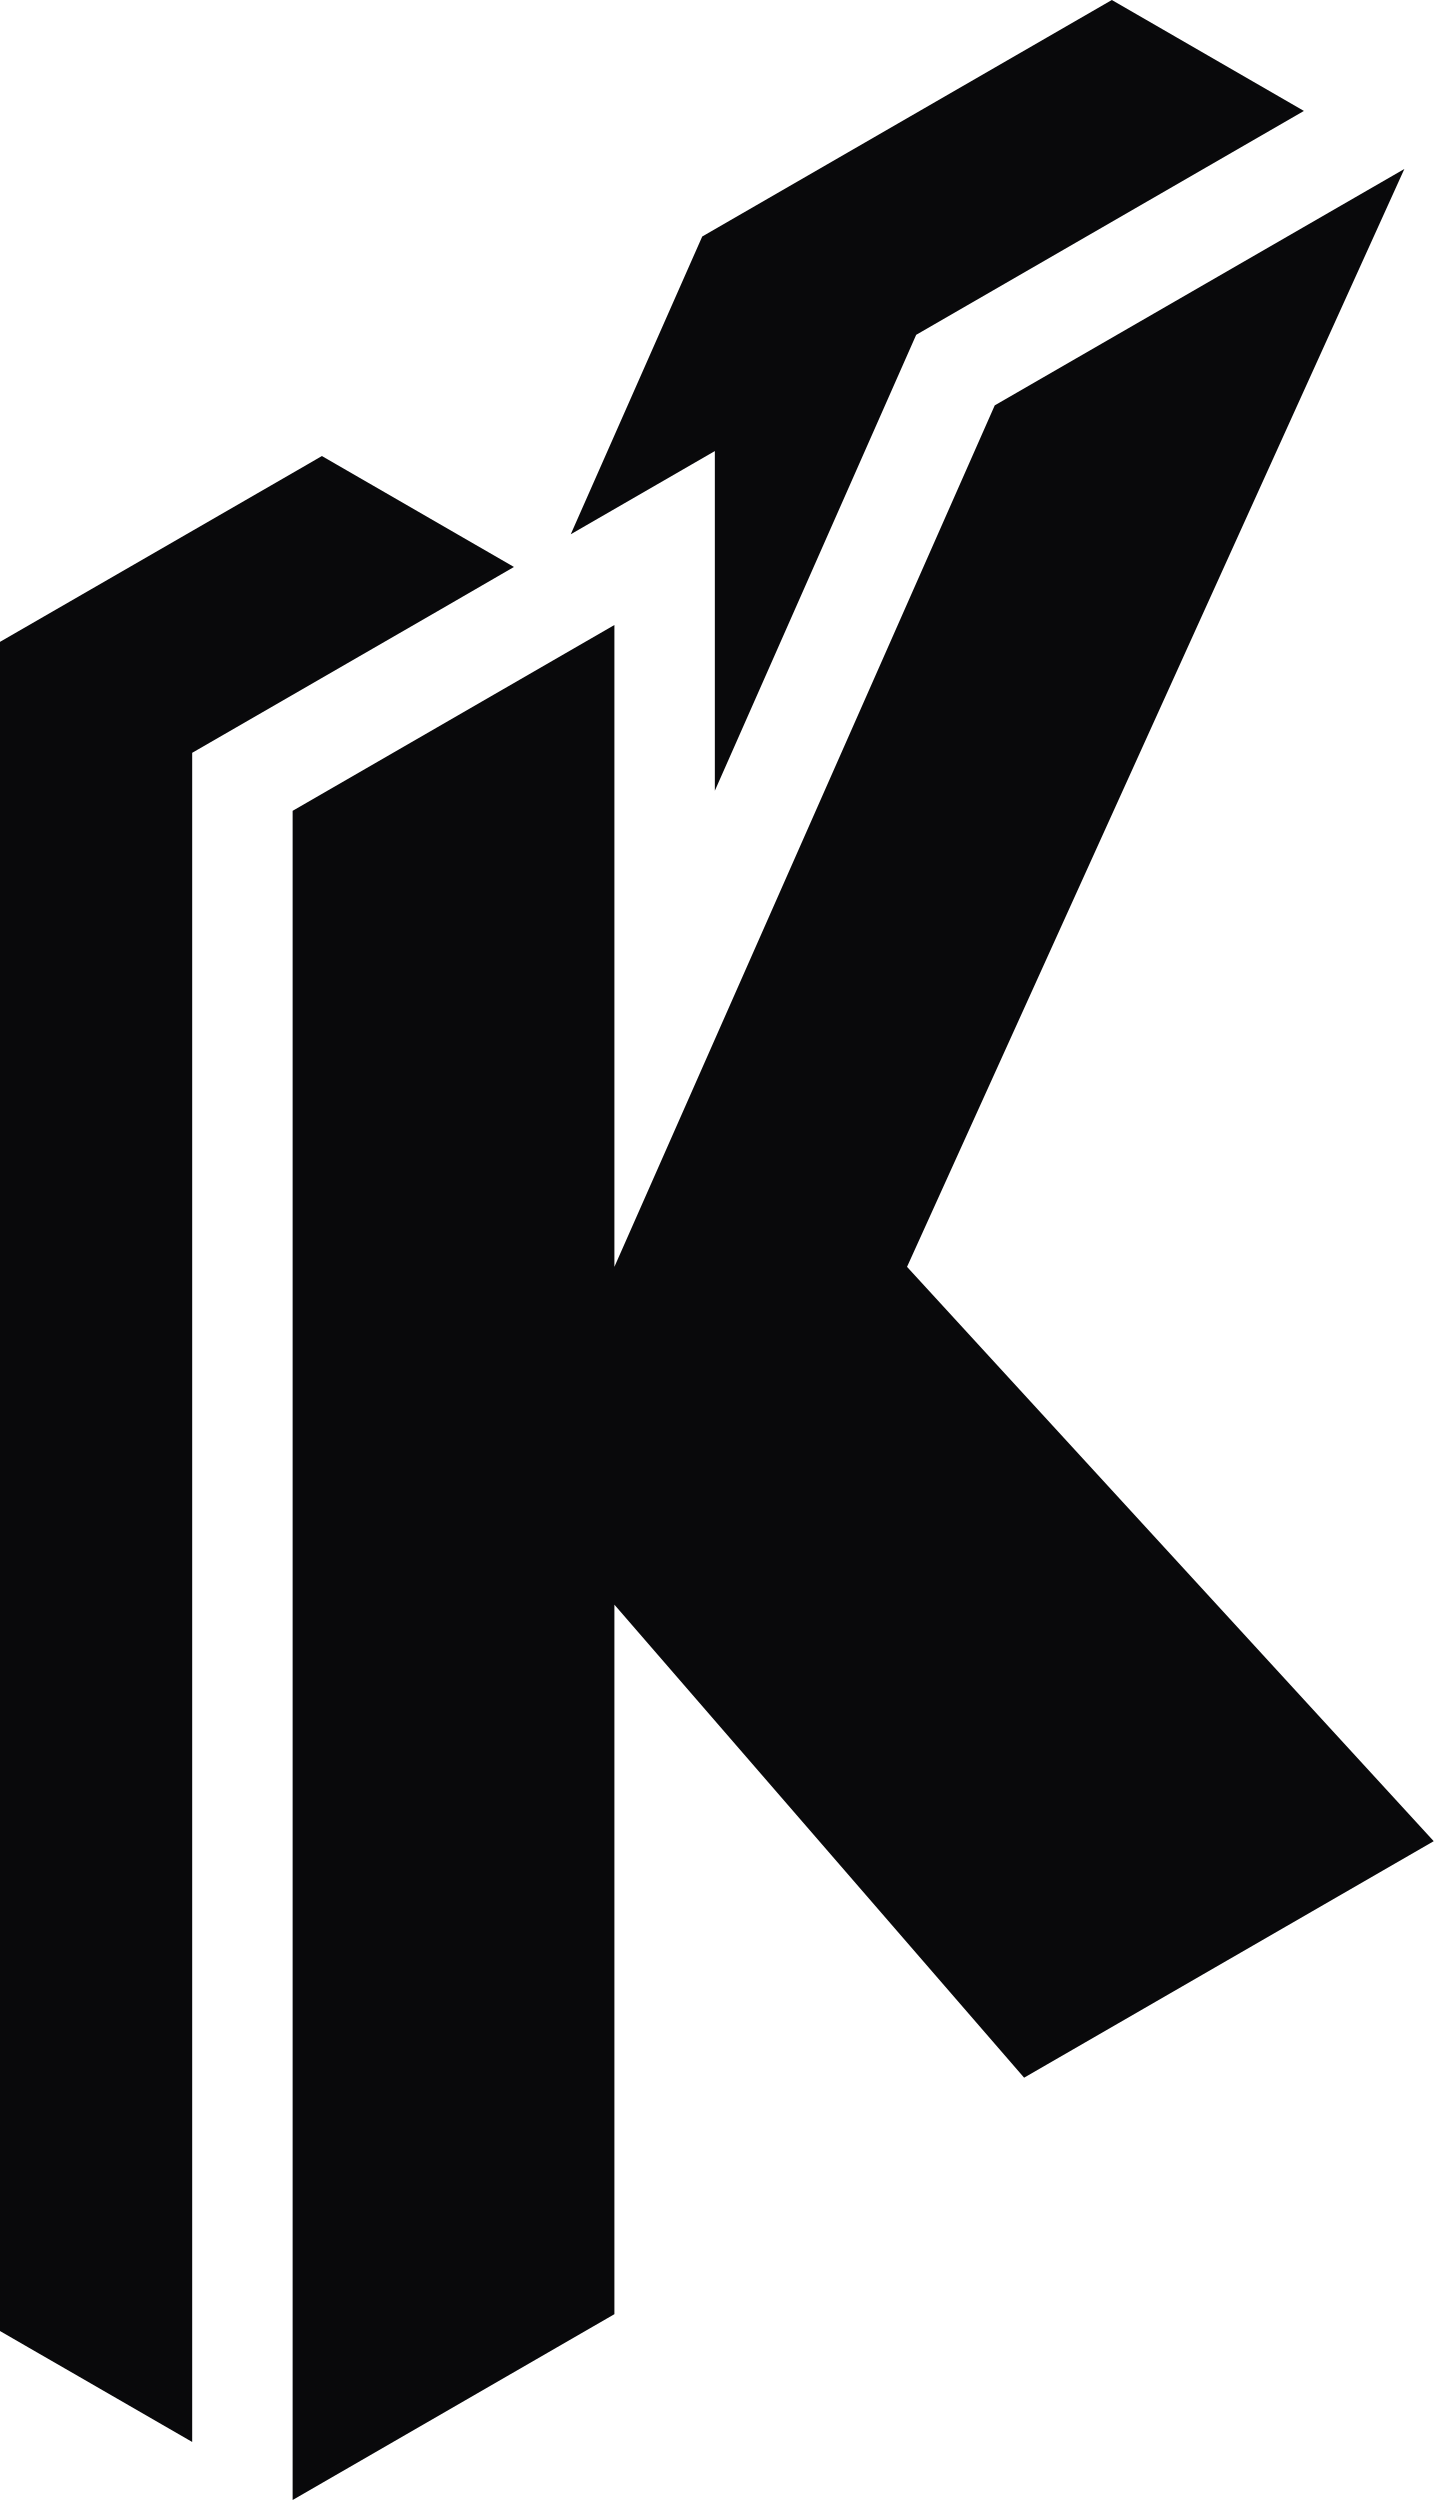
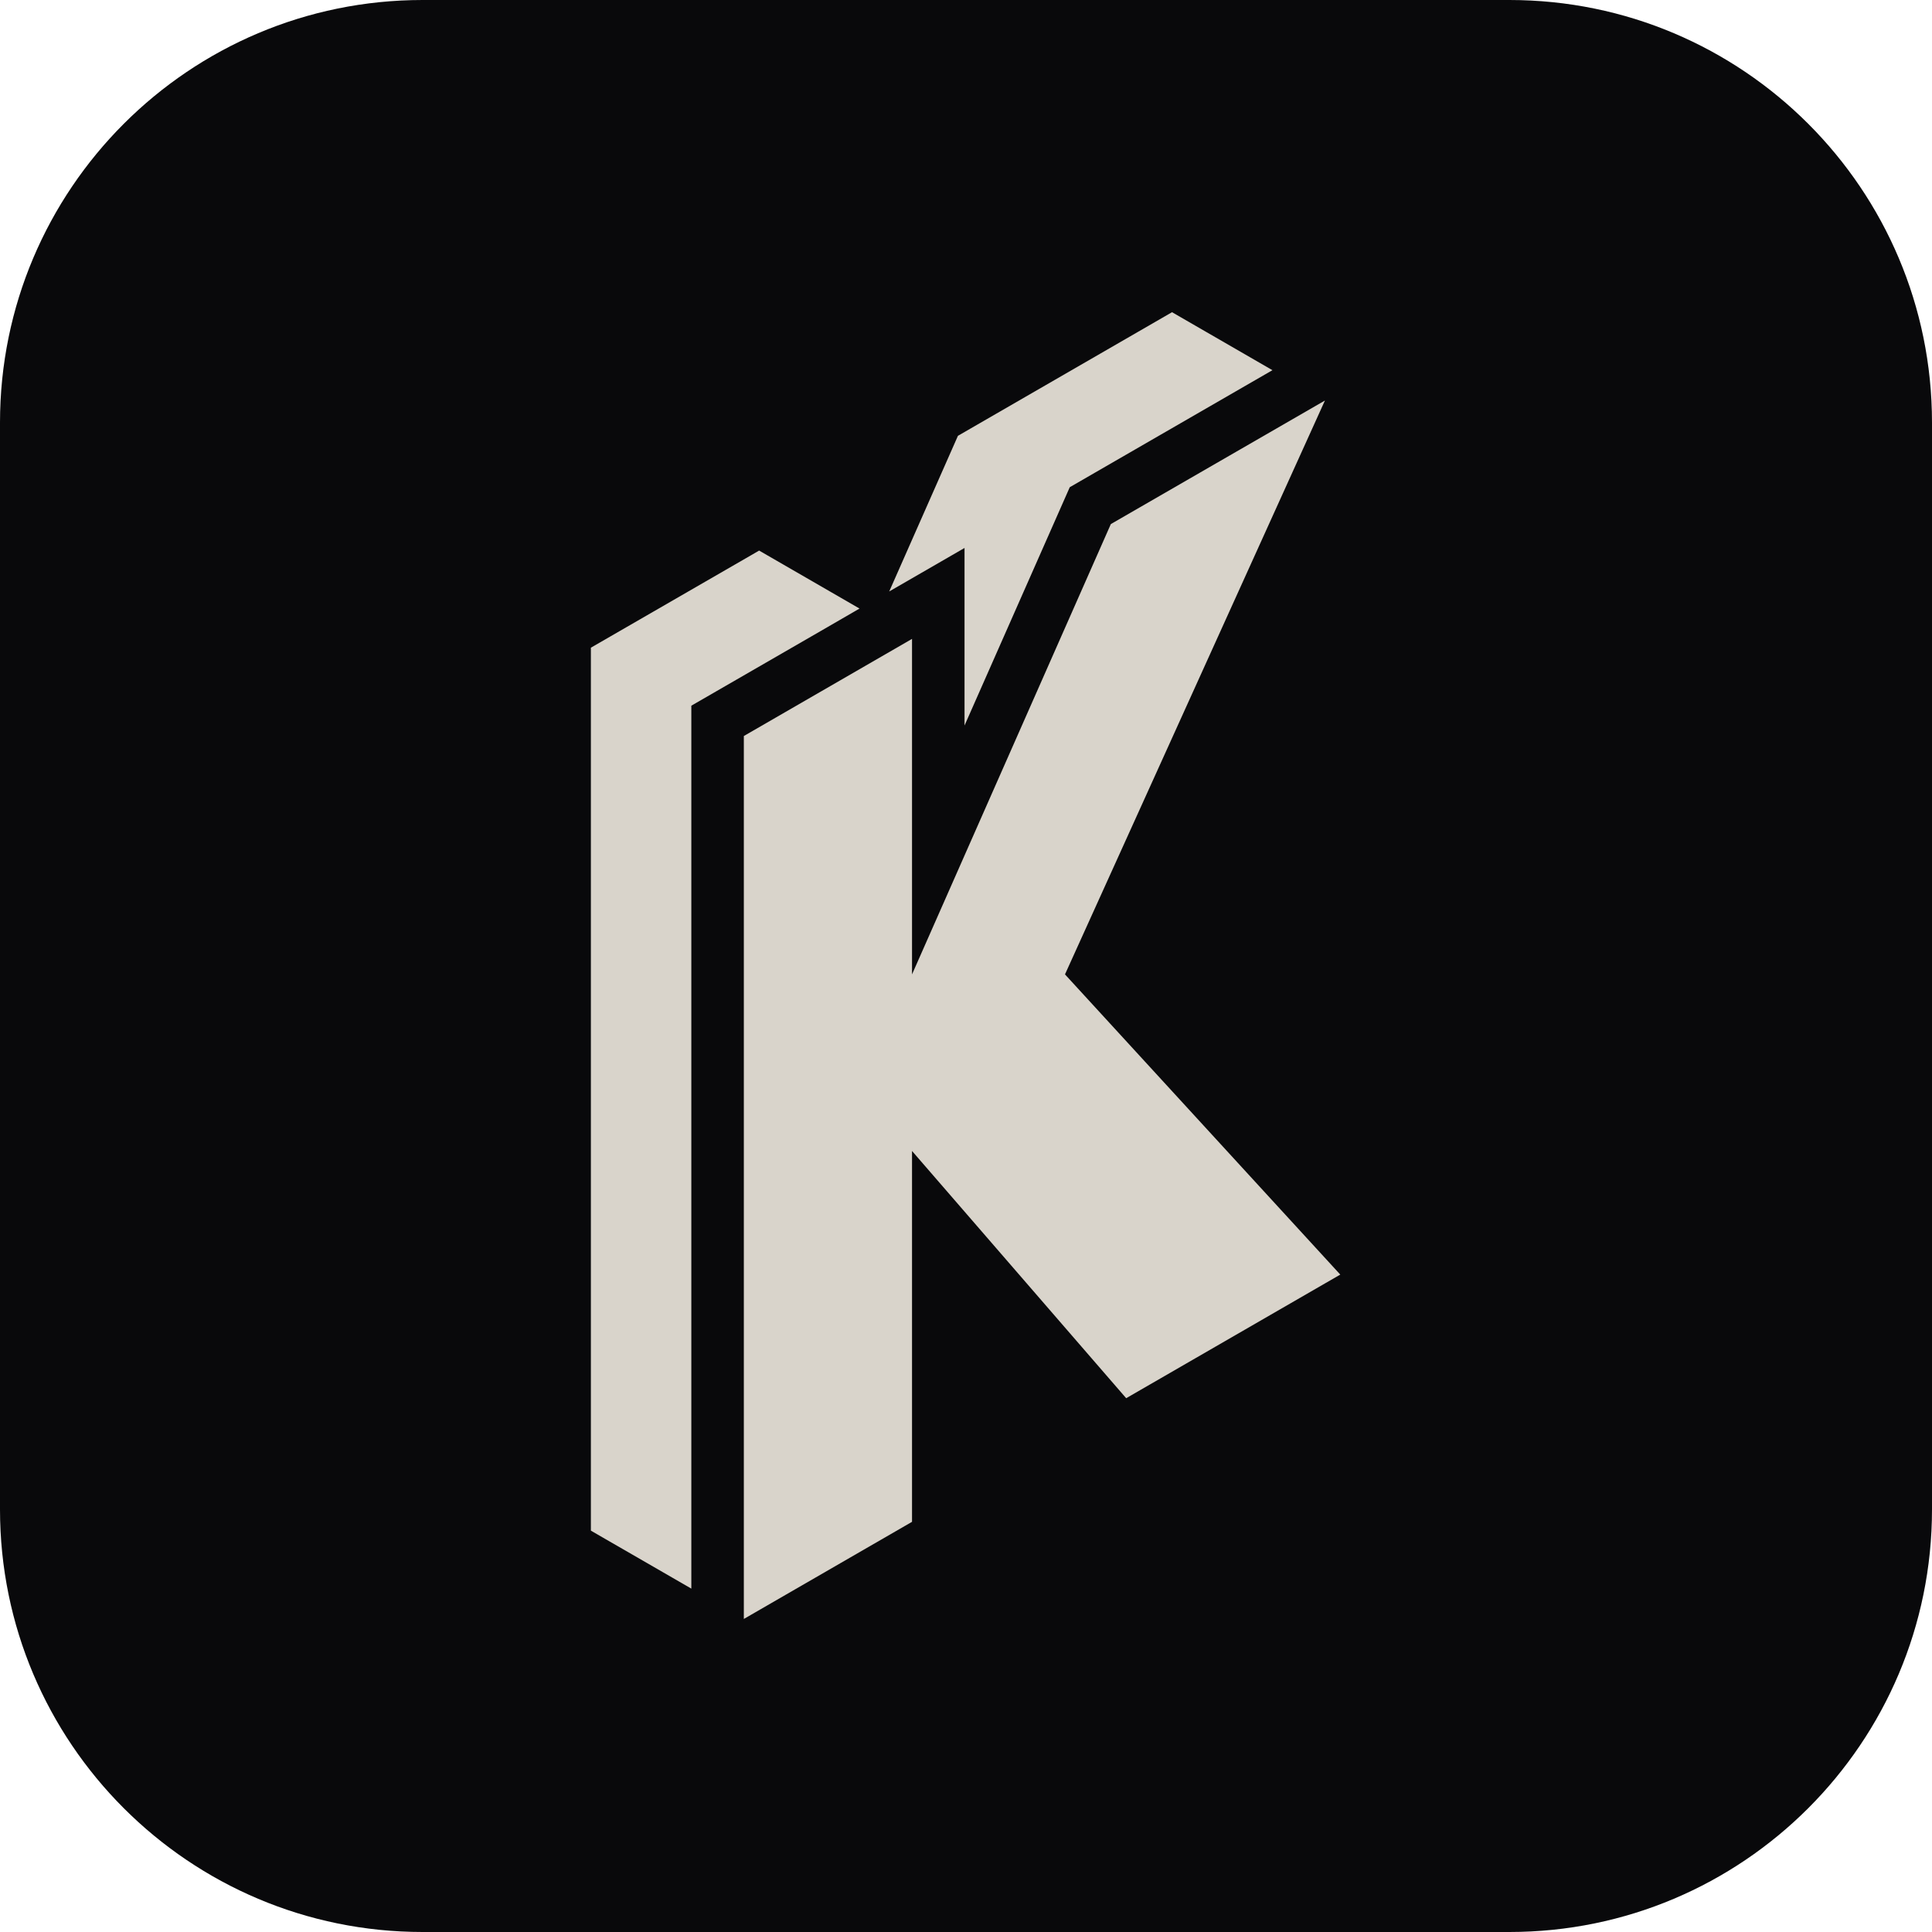
- <svg xmlns="http://www.w3.org/2000/svg" viewBox="63.77 16 128.46 224">
-   <style>path{fill:#09090B}@media (prefers-color-scheme:dark){path{fill:#D9D4CB}}</style>
-   <path d="M91.32 57.61L92.61 56.86L109.82 66.8L103.24 70.61Z M63.77 73.51L91.32 57.61L103.24 70.61L63.77 93.39Z M66.26 226.3L63.77 224.86L63.77 109.96L80.99 129.84L80.99 192.93Z M63.77 109.96L63.77 93.39L80.99 83.45L80.99 129.84Z M80.99 234.8L70.84 228.94L80.99 217.22Z M70.84 228.94L66.26 226.3L80.99 192.93L80.99 217.22Z M114.91 63.87L126.69 37.19L157.64 19.32L145.86 46Z M157.64 19.32L163.39 16L180.6 25.94L150.17 43.51L145.86 46Z M127.82 56.41L145.86 46L127.82 86.85Z M89.99 88.65L118.82 72L118.82 223.35L89.99 240Z M118.82 129.51L152.9 52.32L189.6 31.14L145.04 129.51L118.82 159.78Z M145.04 129.51L192.23 180.97L155.53 202.16L118.82 159.78Z" />
+ <svg xmlns="http://www.w3.org/2000/svg" viewBox="0 0 256 256" width="256" height="256">
+   <rect width="256" height="256" rx="56" fill="#09090B" />
+   <g fill="#D9D4CB" transform="translate(29 29) scale(0.773)">
+     <path d="M91.32 57.61 L92.61 56.86 L109.82 66.8 L103.24 70.61 Z M63.77 73.51 L91.32 57.61 L103.24 70.61 L63.77 93.39 Z M66.26 226.3 L63.77 224.86 L63.77 109.96 L80.99 129.84 L80.99 192.93 Z M63.77 109.96 L63.77 93.39 L80.99 83.45 L80.99 129.84 Z M80.99 234.8 L70.84 228.94 L80.99 217.22 Z M70.84 228.94 L66.26 226.3 L80.99 192.93 L80.99 217.22 Z M114.91 63.87 L126.69 37.19 L157.64 19.32 L145.86 46 Z M157.64 19.32 L163.39 16 L180.6 25.94 L150.17 43.51 L145.86 46 Z M127.82 56.41 L145.86 46 L127.82 86.85 Z" />
+     <path d="M89.99 88.65 L118.82 72 L118.82 223.35 L89.99 240 Z M118.82 129.51 L152.9 52.32 L189.6 31.14 L145.04 129.51 L118.82 159.78 Z M145.04 129.51 L192.23 180.97 L155.53 202.16 L118.82 159.78 Z" />
+   </g>
</svg>
